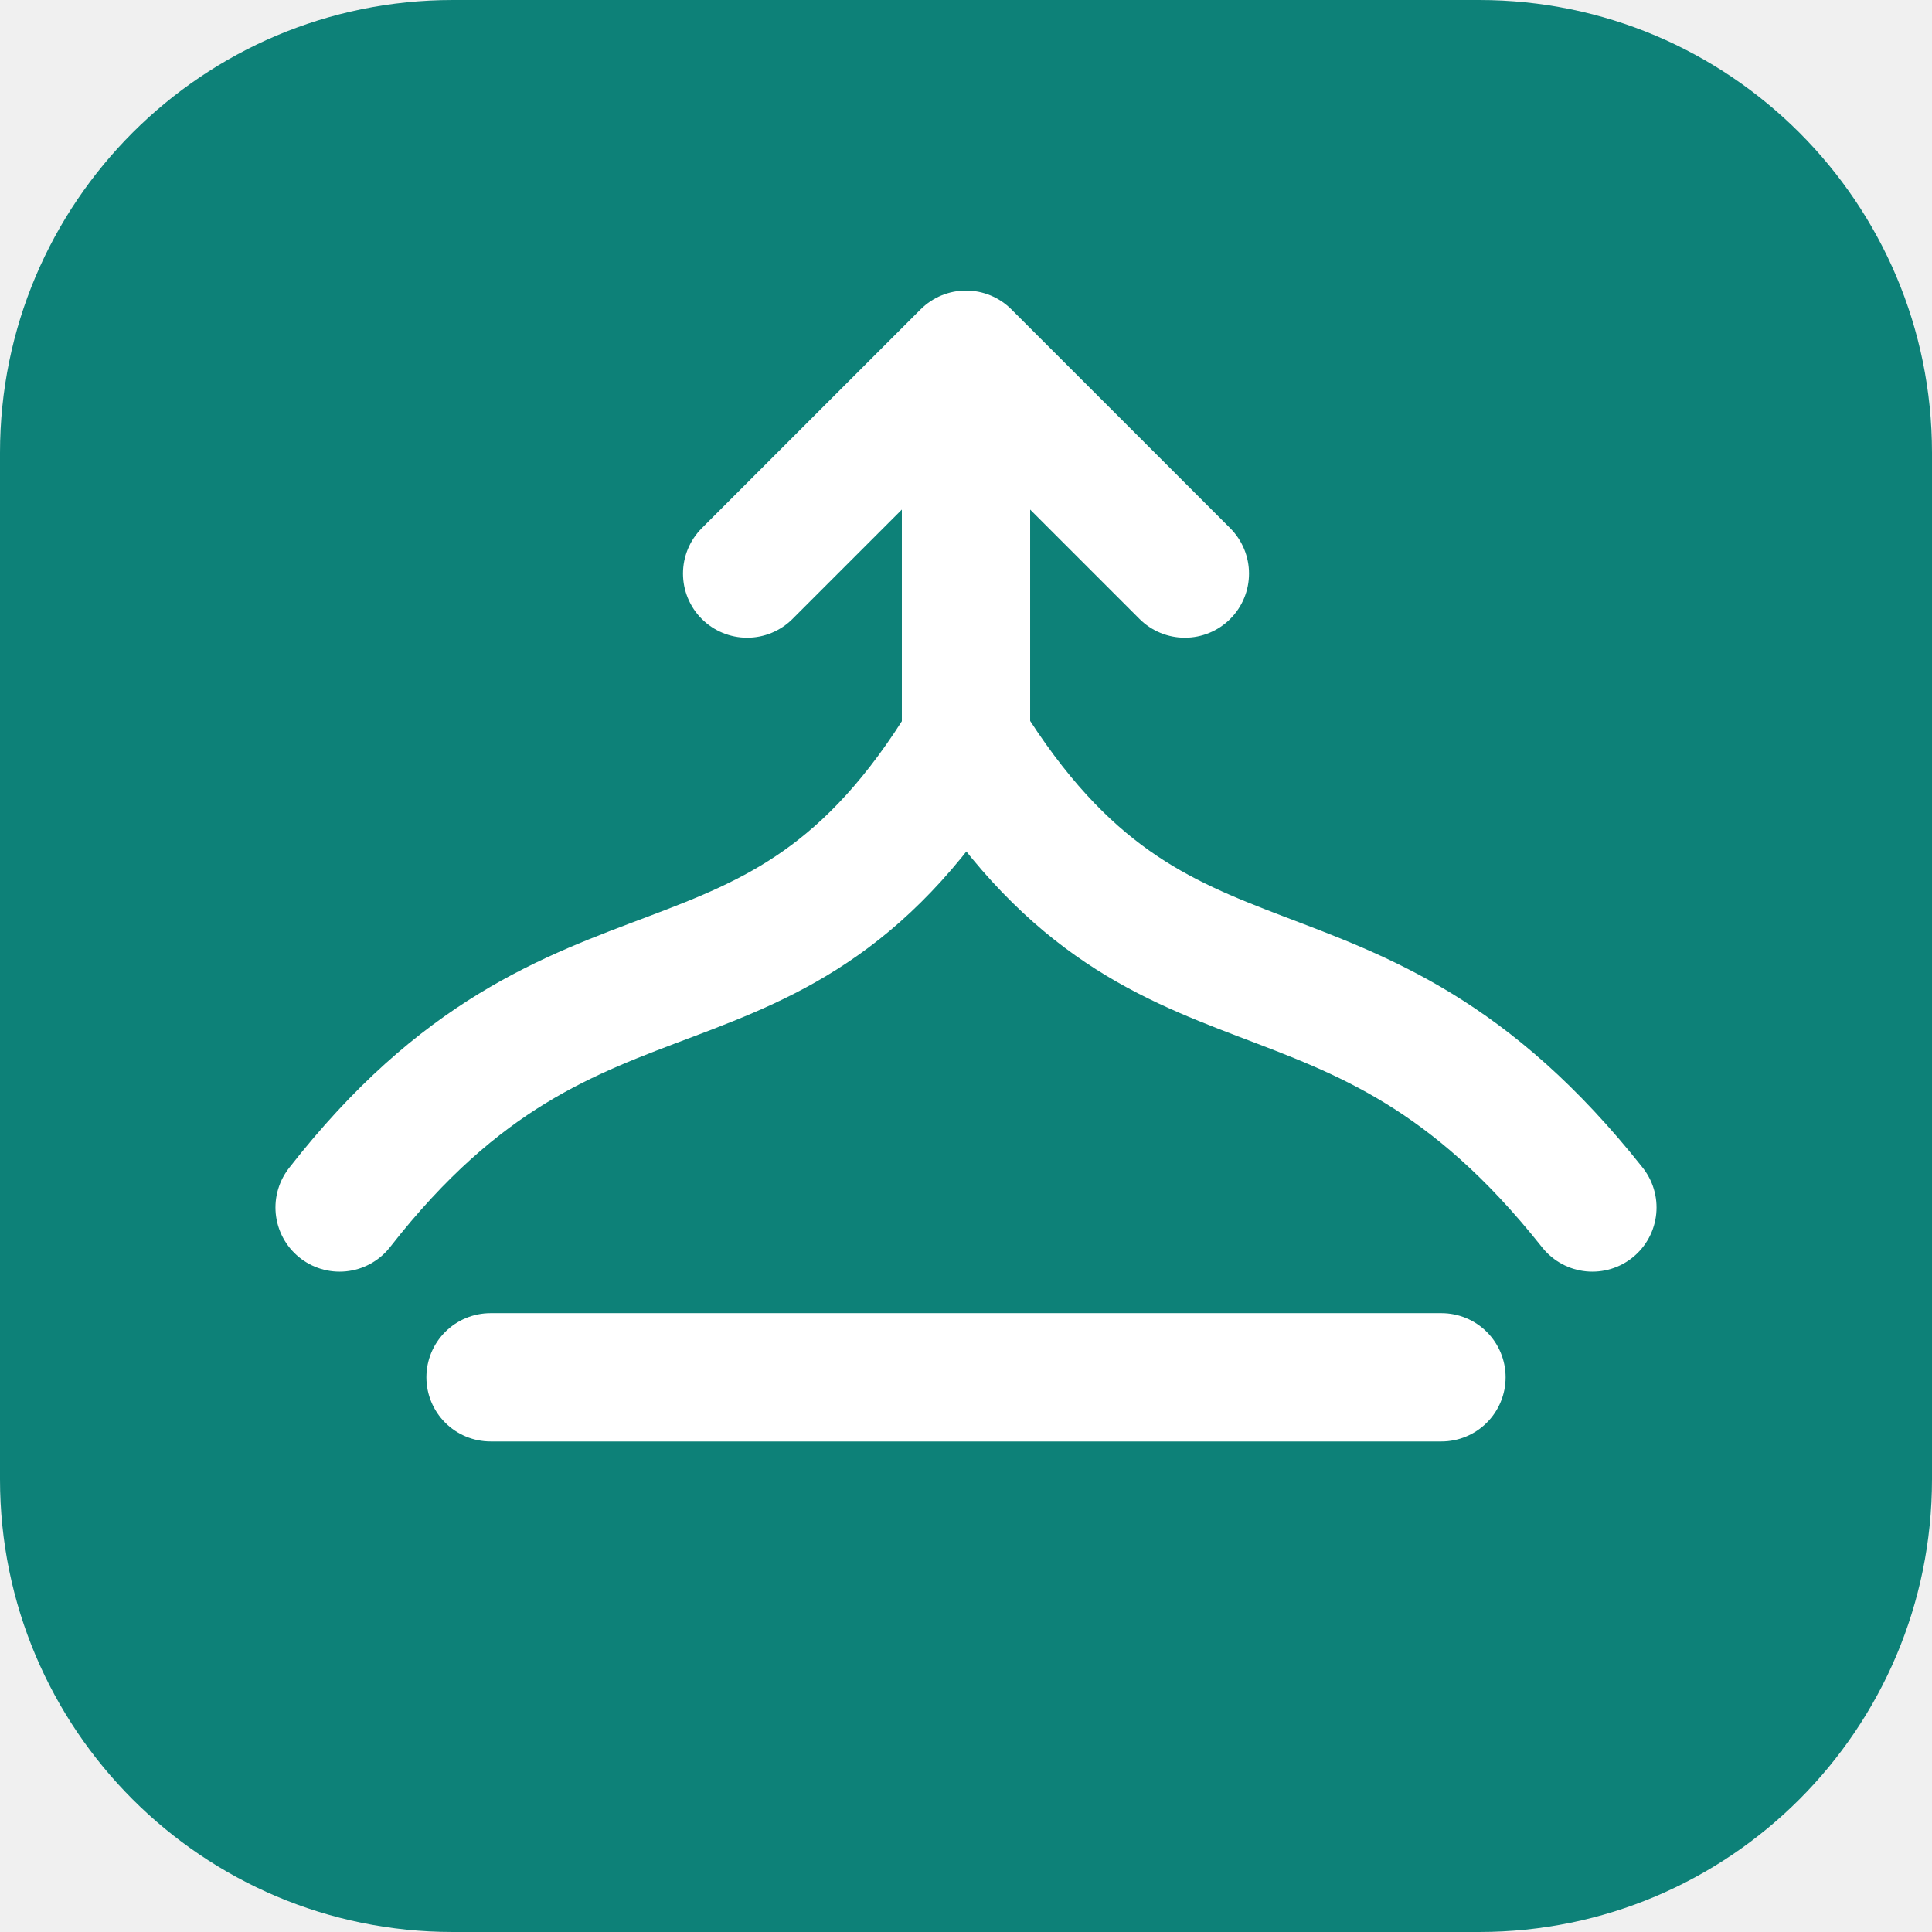
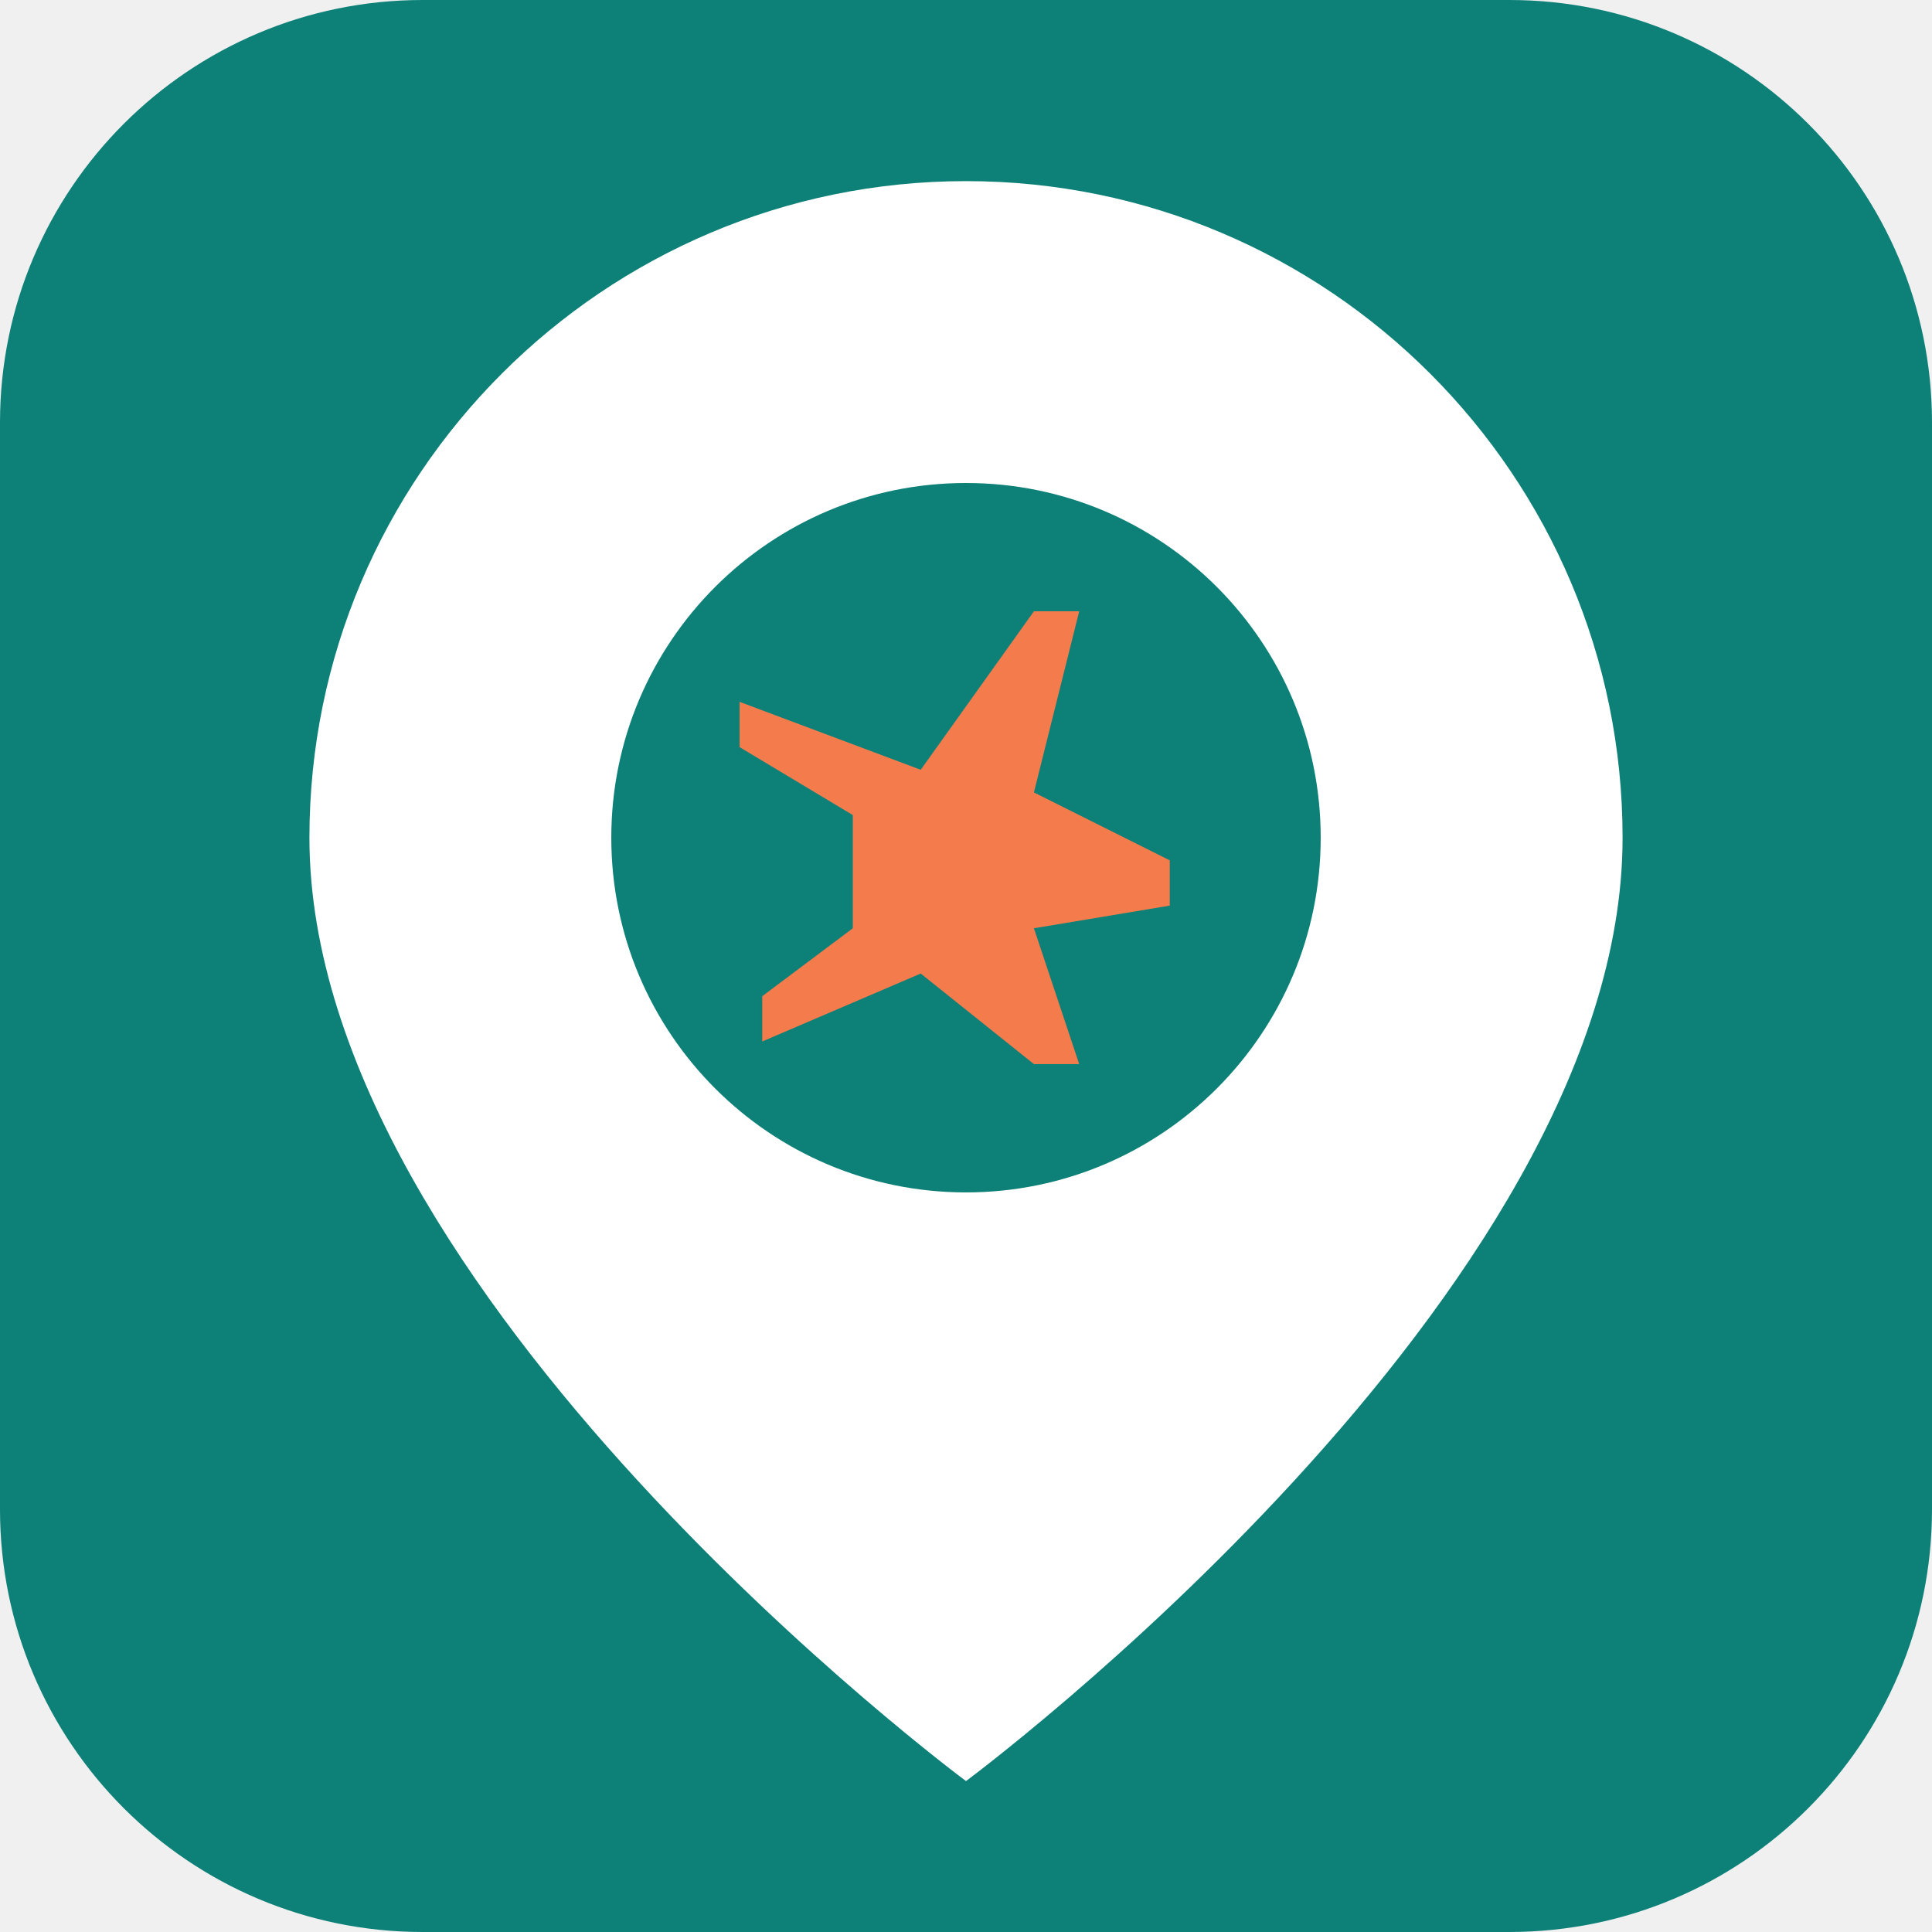
<svg xmlns="http://www.w3.org/2000/svg" viewBox="0 0 512 512">
-   <rect width="512" height="512" rx="120" fill="#0d8178" />
-   <path d="M90 320c64-82 115-40 166-124 52 84 101 42 166 124M130 365h252M256 196V94m0 0 58 58m-58-58-58 58" fill="none" stroke="#fff" stroke-width="34" stroke-linecap="round" stroke-linejoin="round" />
+   <rect width="512" height="512" rx="112" fill="#0d8178" />
+   <path fill="#fff" fill-rule="evenodd" d="M256 48c-96 0-174 78-174 174 0 121 174 250 174 250s174-129 174-250c0-96-78-174-174-174Zm0 80a94 94 0 1 1 0 188 94 94 0 0 1 0-188Z" />
+   <g transform="translate(184 150) scale(6)" fill="#f47b4b">
+     <path d="M10 18 3 21v-2l4-3v-5L2 8V6l8 3 5-7h2l-2 8 6 3v2l-6 1 2 6h-2Z" />
+   </g>
</svg>
